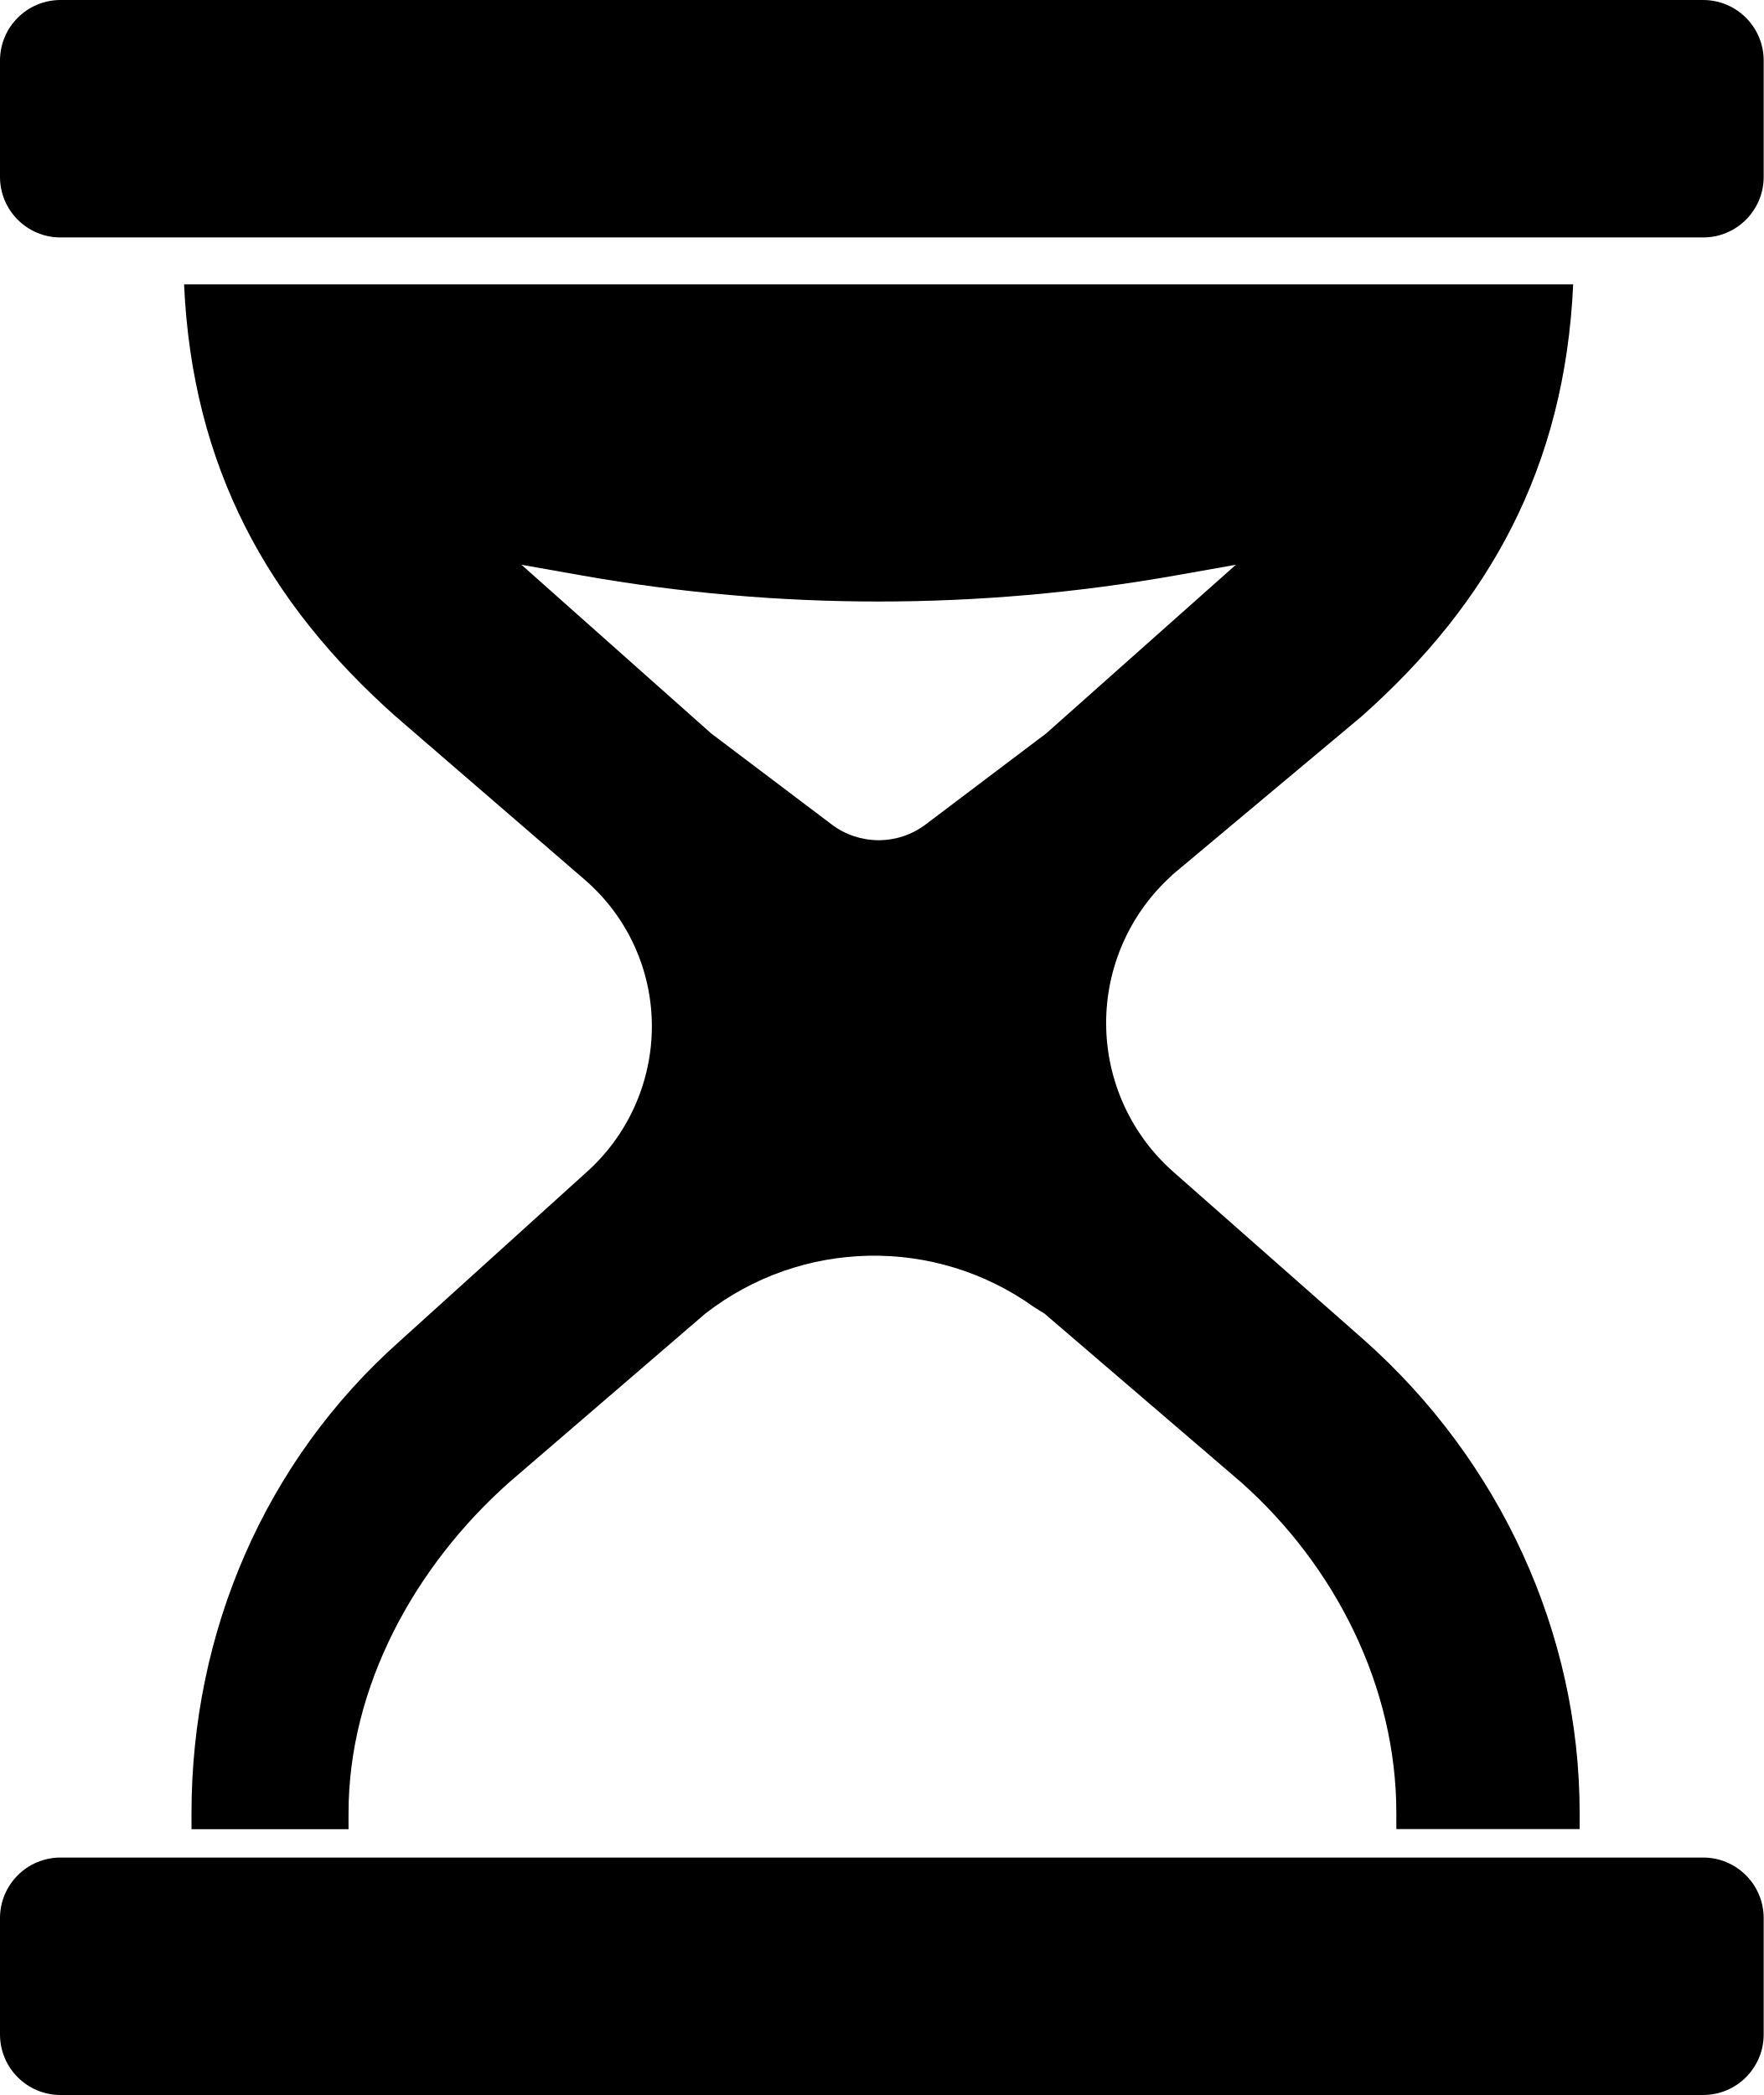
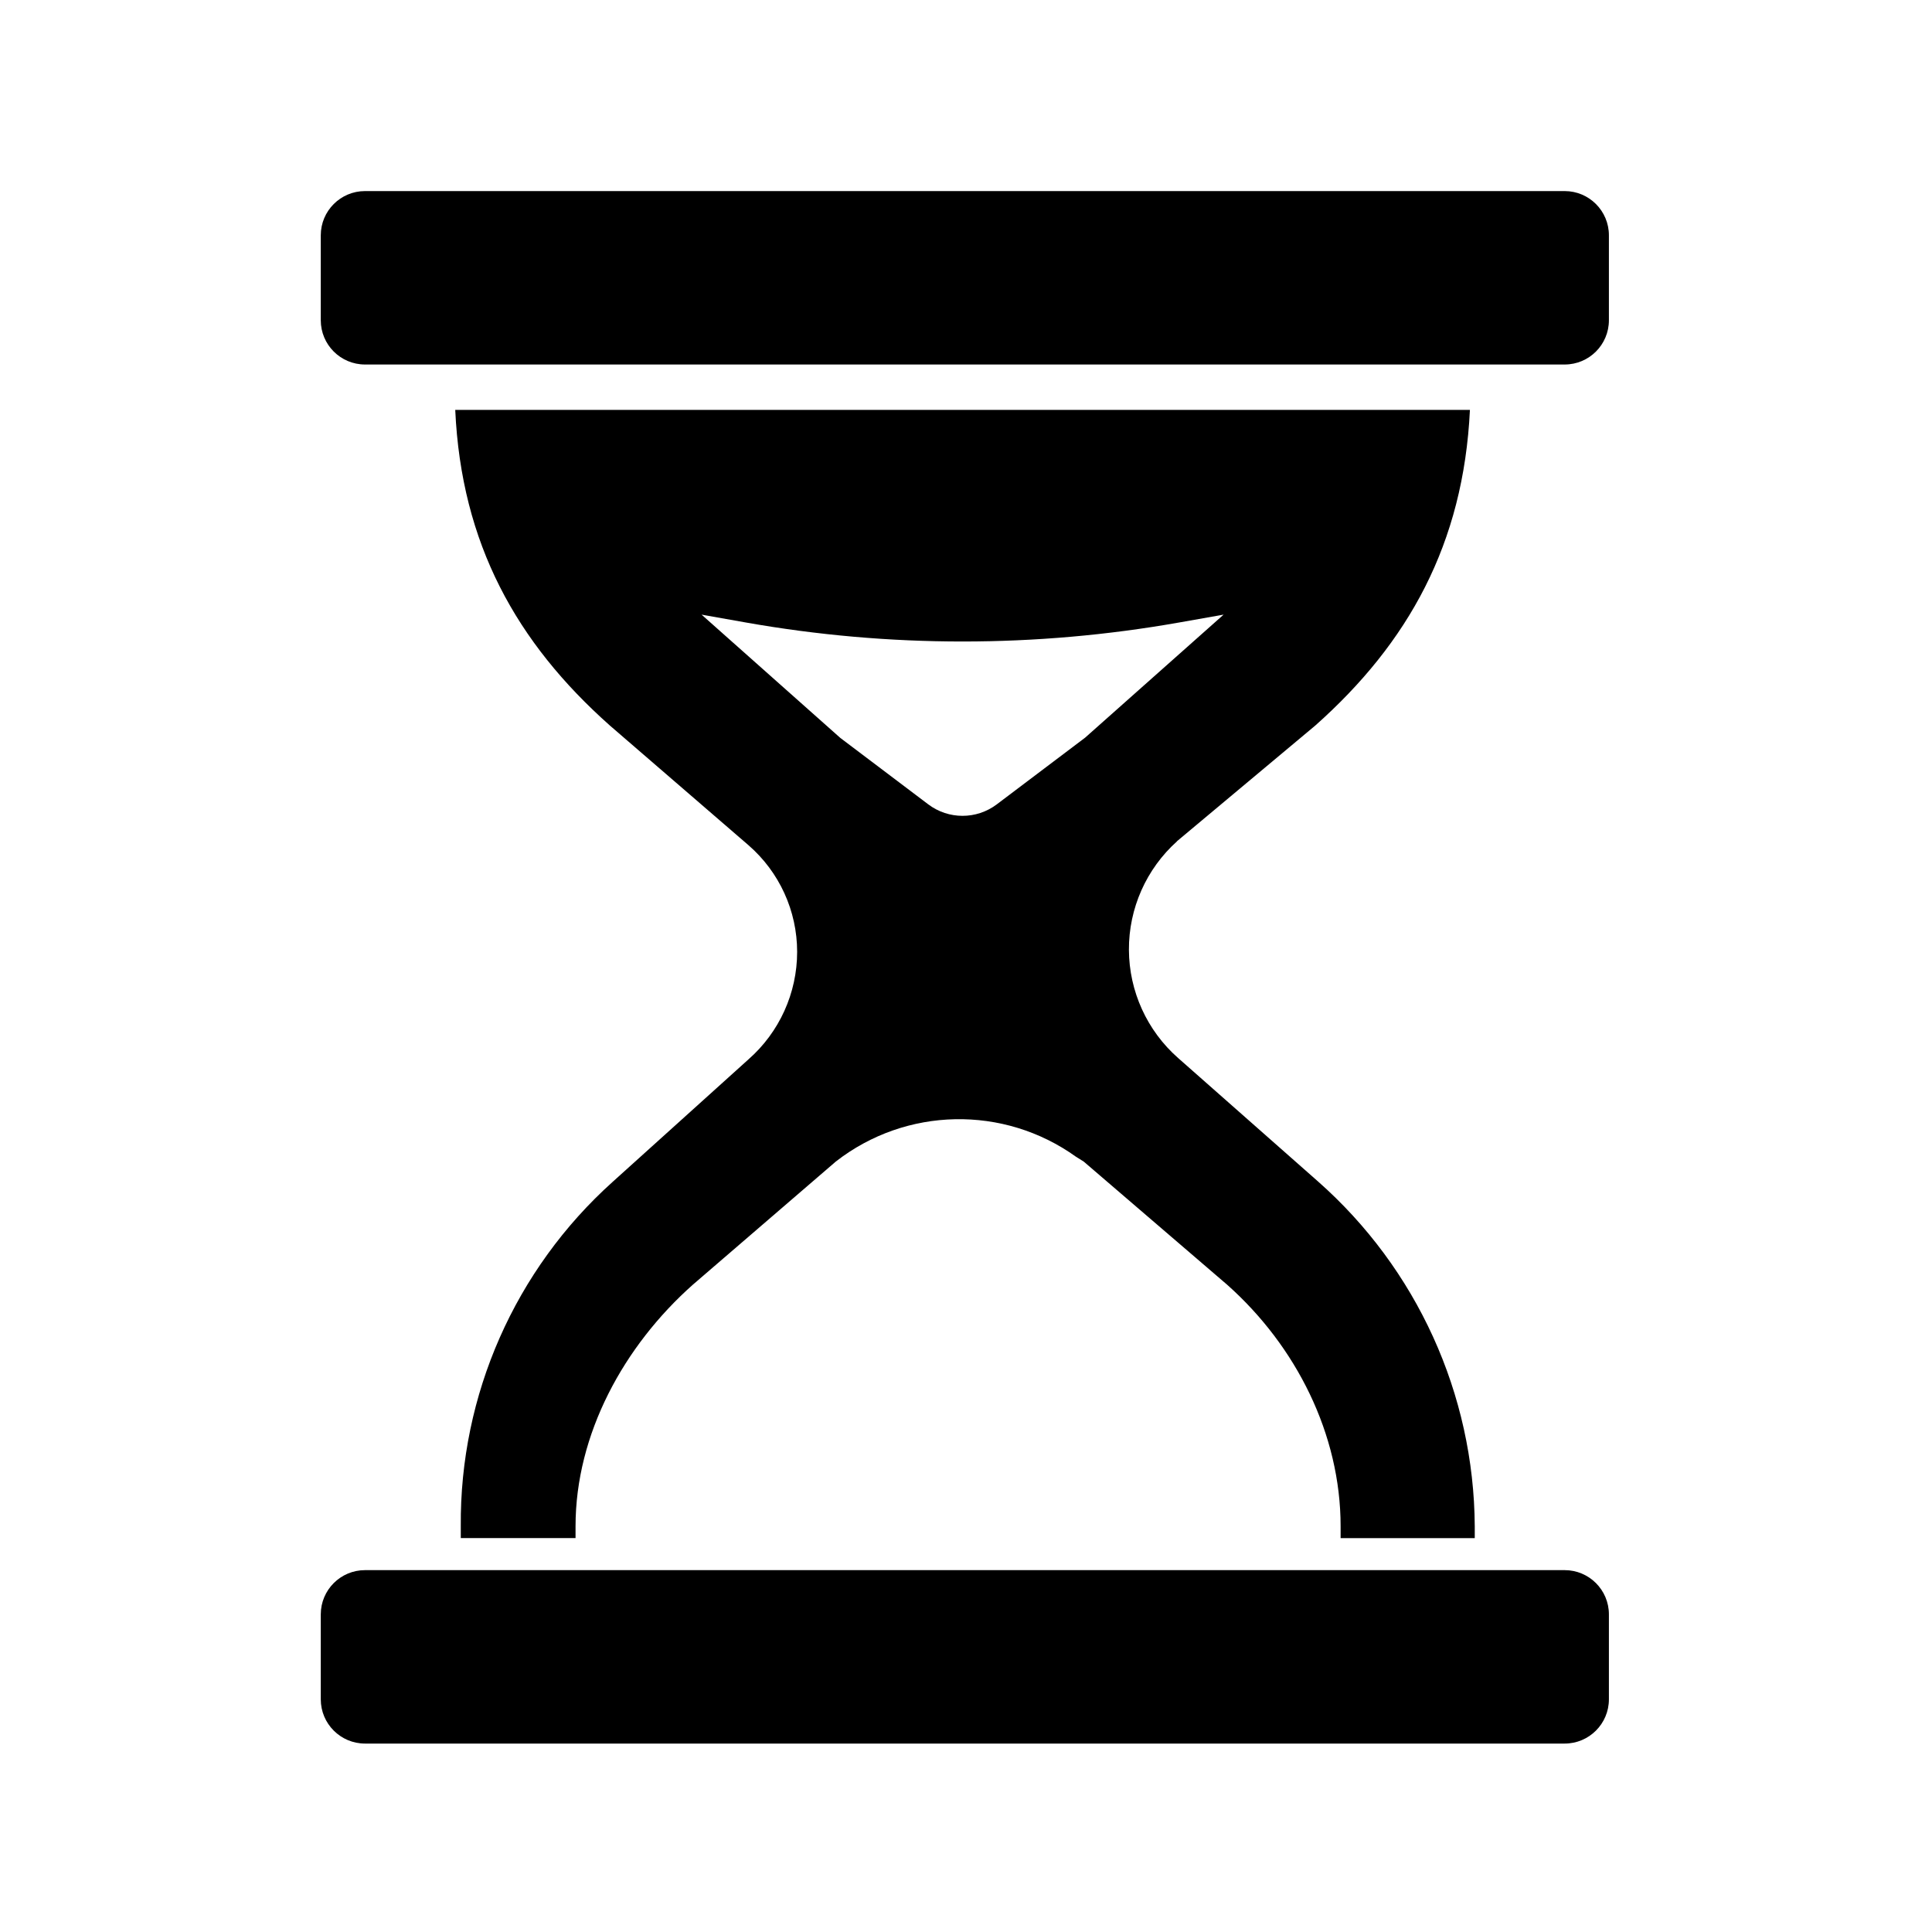
- <svg xmlns="http://www.w3.org/2000/svg" viewBox="0 0 460.49 547">
-   <g id="Livello_2" data-name="Livello 2">
-     <g id="Livello_1-2" data-name="Livello 1">
-       <path d="M306,228.49,355.57,187c33.21-29.52,53-64.89,55.18-112.75H48.06c2.16,47.86,22,83.23,55.18,112.75l49.56,42.8a50.51,50.51,0,0,1,17.4,38.12,51.19,51.19,0,0,1-17.4,38.44L104.34,350.2C69.11,381.52,50,426.27,50,473.4v4.2h41v-4.2c0-33,17.28-64.44,41.93-86.35L184.13,343A71.73,71.73,0,0,1,270,341.29l2.76,1.73,51.29,44c24.64,21.91,40.53,53.39,40.53,86.35v4.2h47.86v-4.2c0-47.13-20.89-92-56.13-123.36l-49.91-44a51.83,51.83,0,0,1-.36-77.5m-32.9-37-31.47,23.76a20.33,20.33,0,0,1-24.51,0l-31.46-23.76-49.55-44.05,15.81,2.8a444.83,444.83,0,0,0,154.91,0l15.81-2.8Z" />
-       <rect width="460.49" height="62" rx="15.81" ry="15.81" />
-       <rect y="485" width="460.49" height="62" rx="15.81" ry="15.81" />
-     </g>
+ <svg xmlns="http://www.w3.org/2000/svg" viewBox="0 0 300 300">
+   <g id="Rubriche">
+     <path d="M182.73,130.65l21.52-18c14.42-12.82,23-28.19,24-49H70.69c.94,20.79,9.54,36.15,24,49l21.53,18.59a21.94,21.94,0,0,1,7.56,16.56,22.24,22.24,0,0,1-7.56,16.7L95.13,183.52A71.11,71.11,0,0,0,71.55,237v1.83H89.37V237c0-14.32,7.5-28,18.21-37.51l22.21-19.13a31.15,31.15,0,0,1,37.29-.74l1.2.75,22.28,19.13c10.7,9.52,17.61,23.19,17.61,37.51v1.83H229V237a72,72,0,0,0-24.38-53.58l-21.68-19.13a22.51,22.51,0,0,1-.16-33.66m-14.29-16.08L154.78,124.9a8.83,8.83,0,0,1-10.64,0l-13.66-10.32L108.94,95.44l6.87,1.22a193.22,193.22,0,0,0,67.29,0L190,95.44Z" />
+     <rect x="49.81" y="29.67" width="200.02" height="26.93" rx="6.87" ry="6.87" />
+     <rect x="49.81" y="243.81" width="200.02" height="26.93" rx="6.87" ry="6.87" />
  </g>
</svg>
